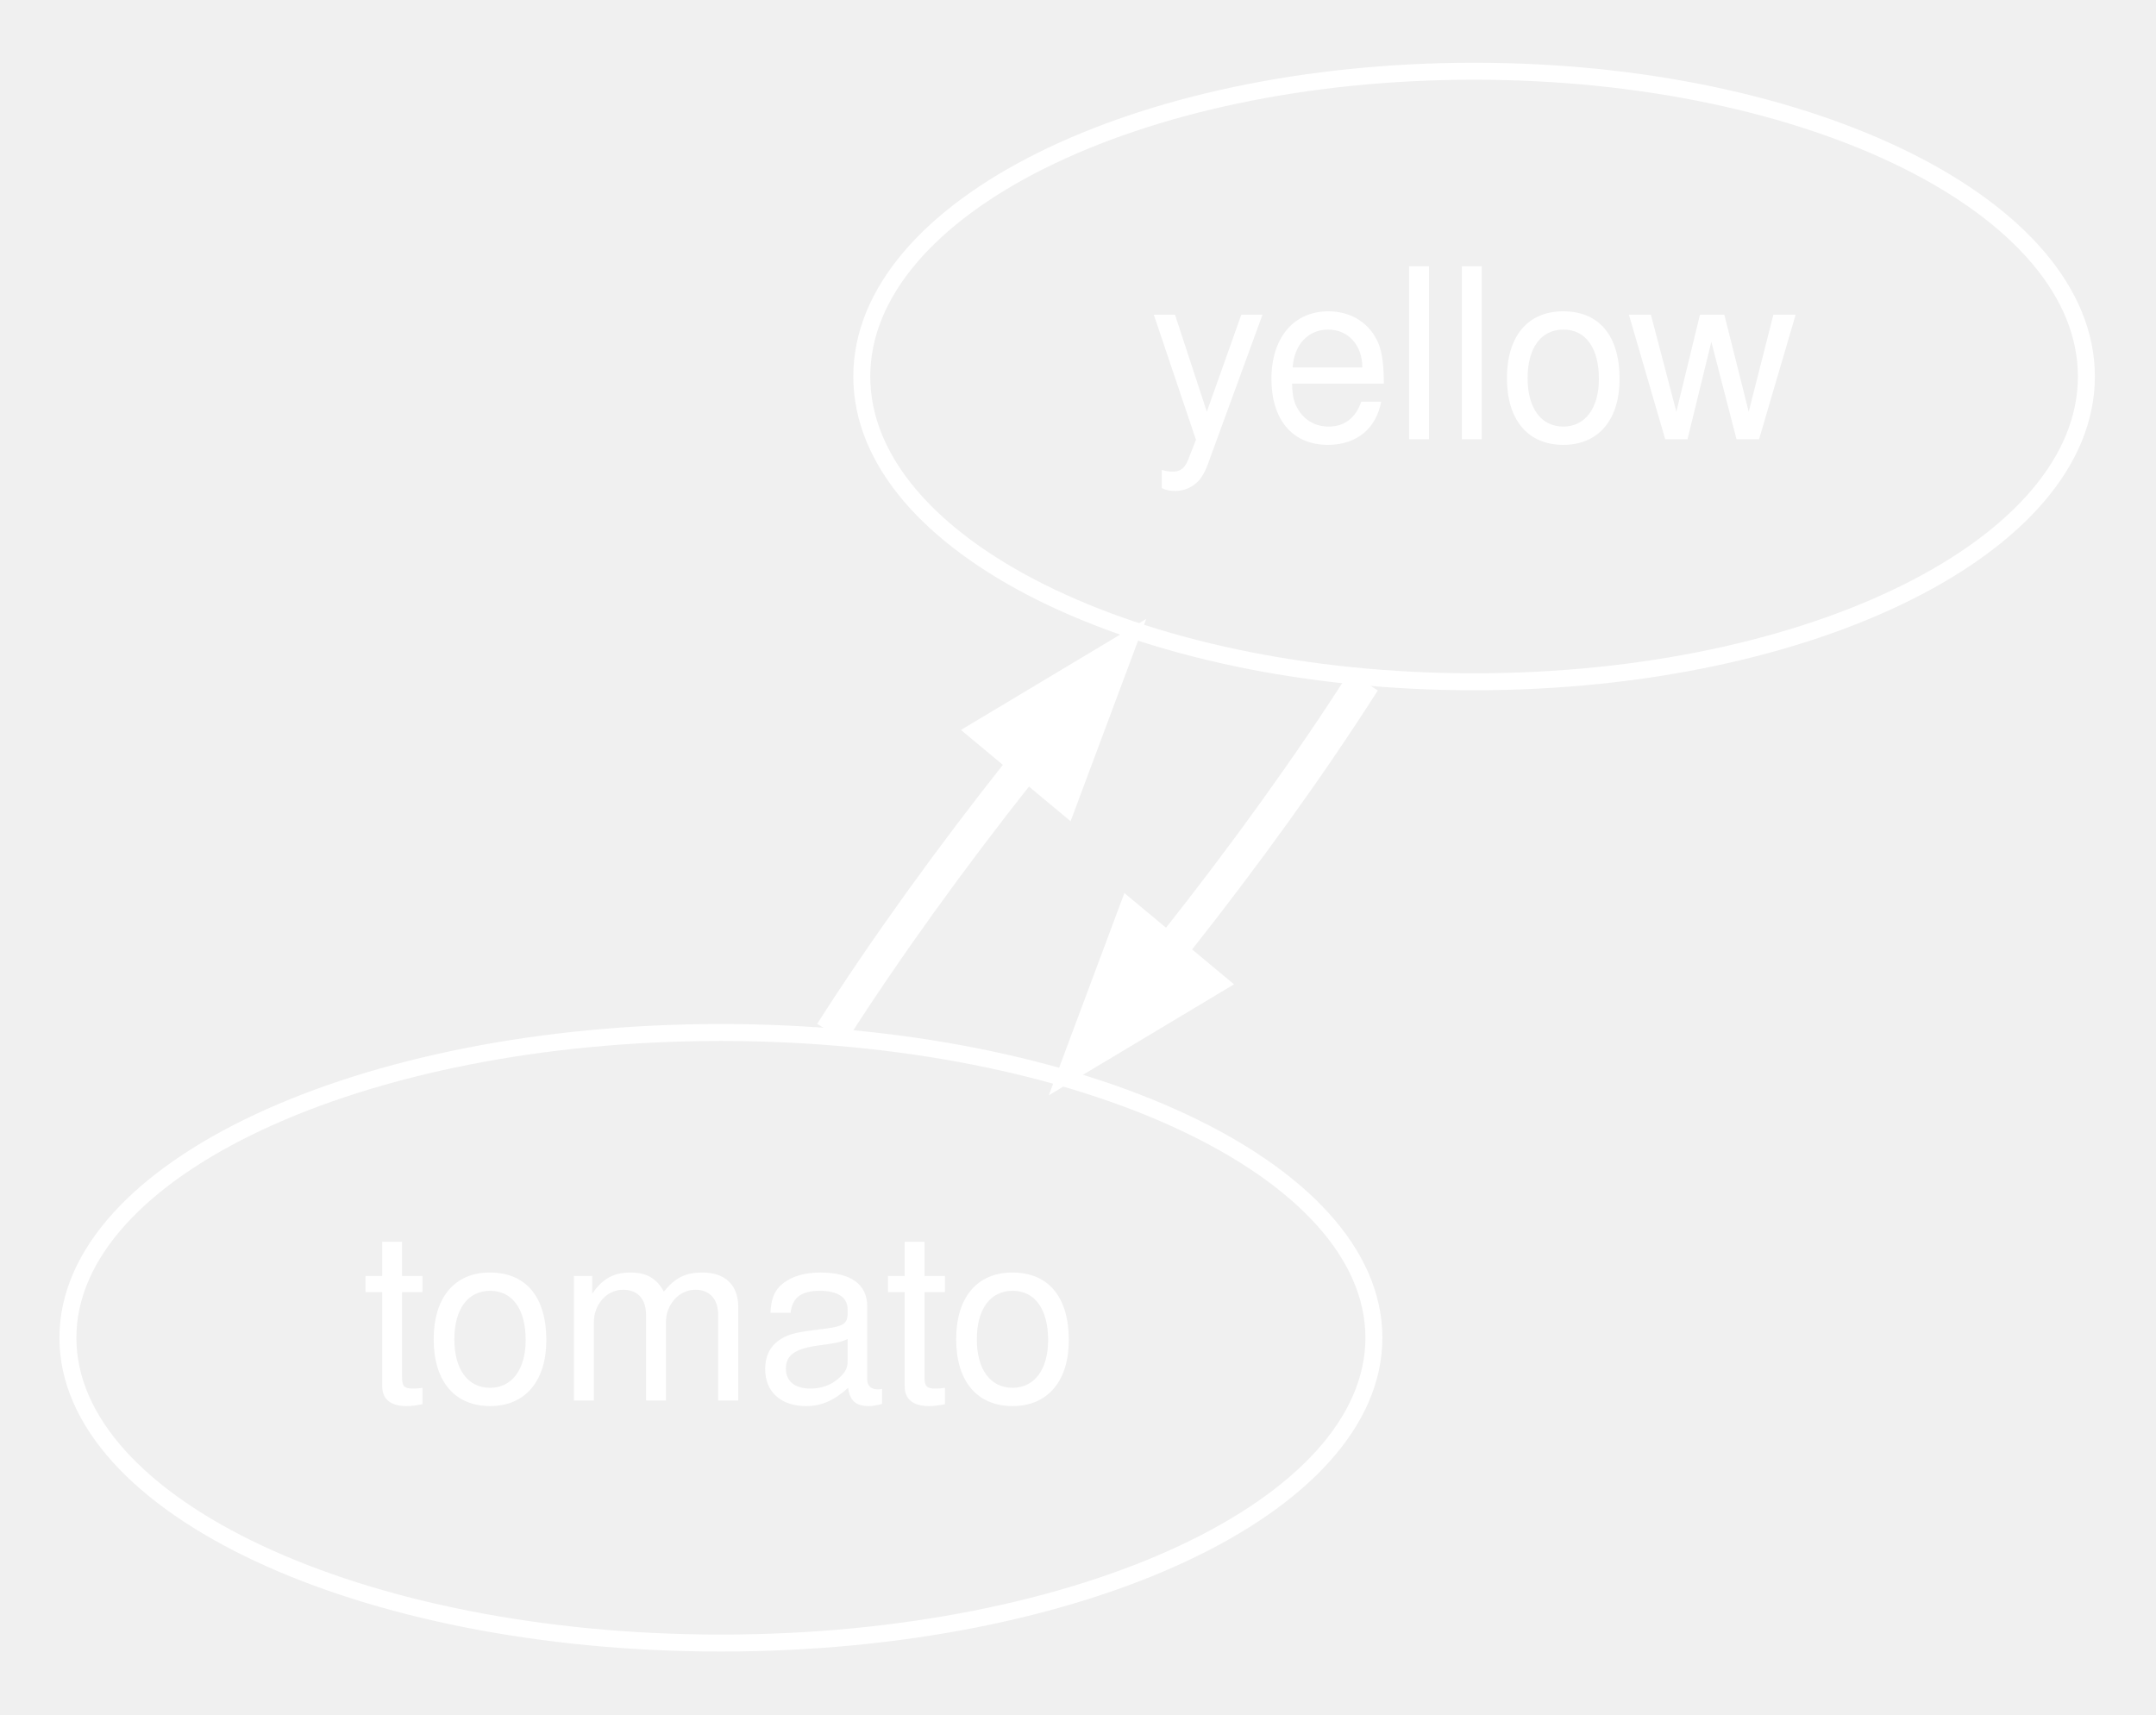
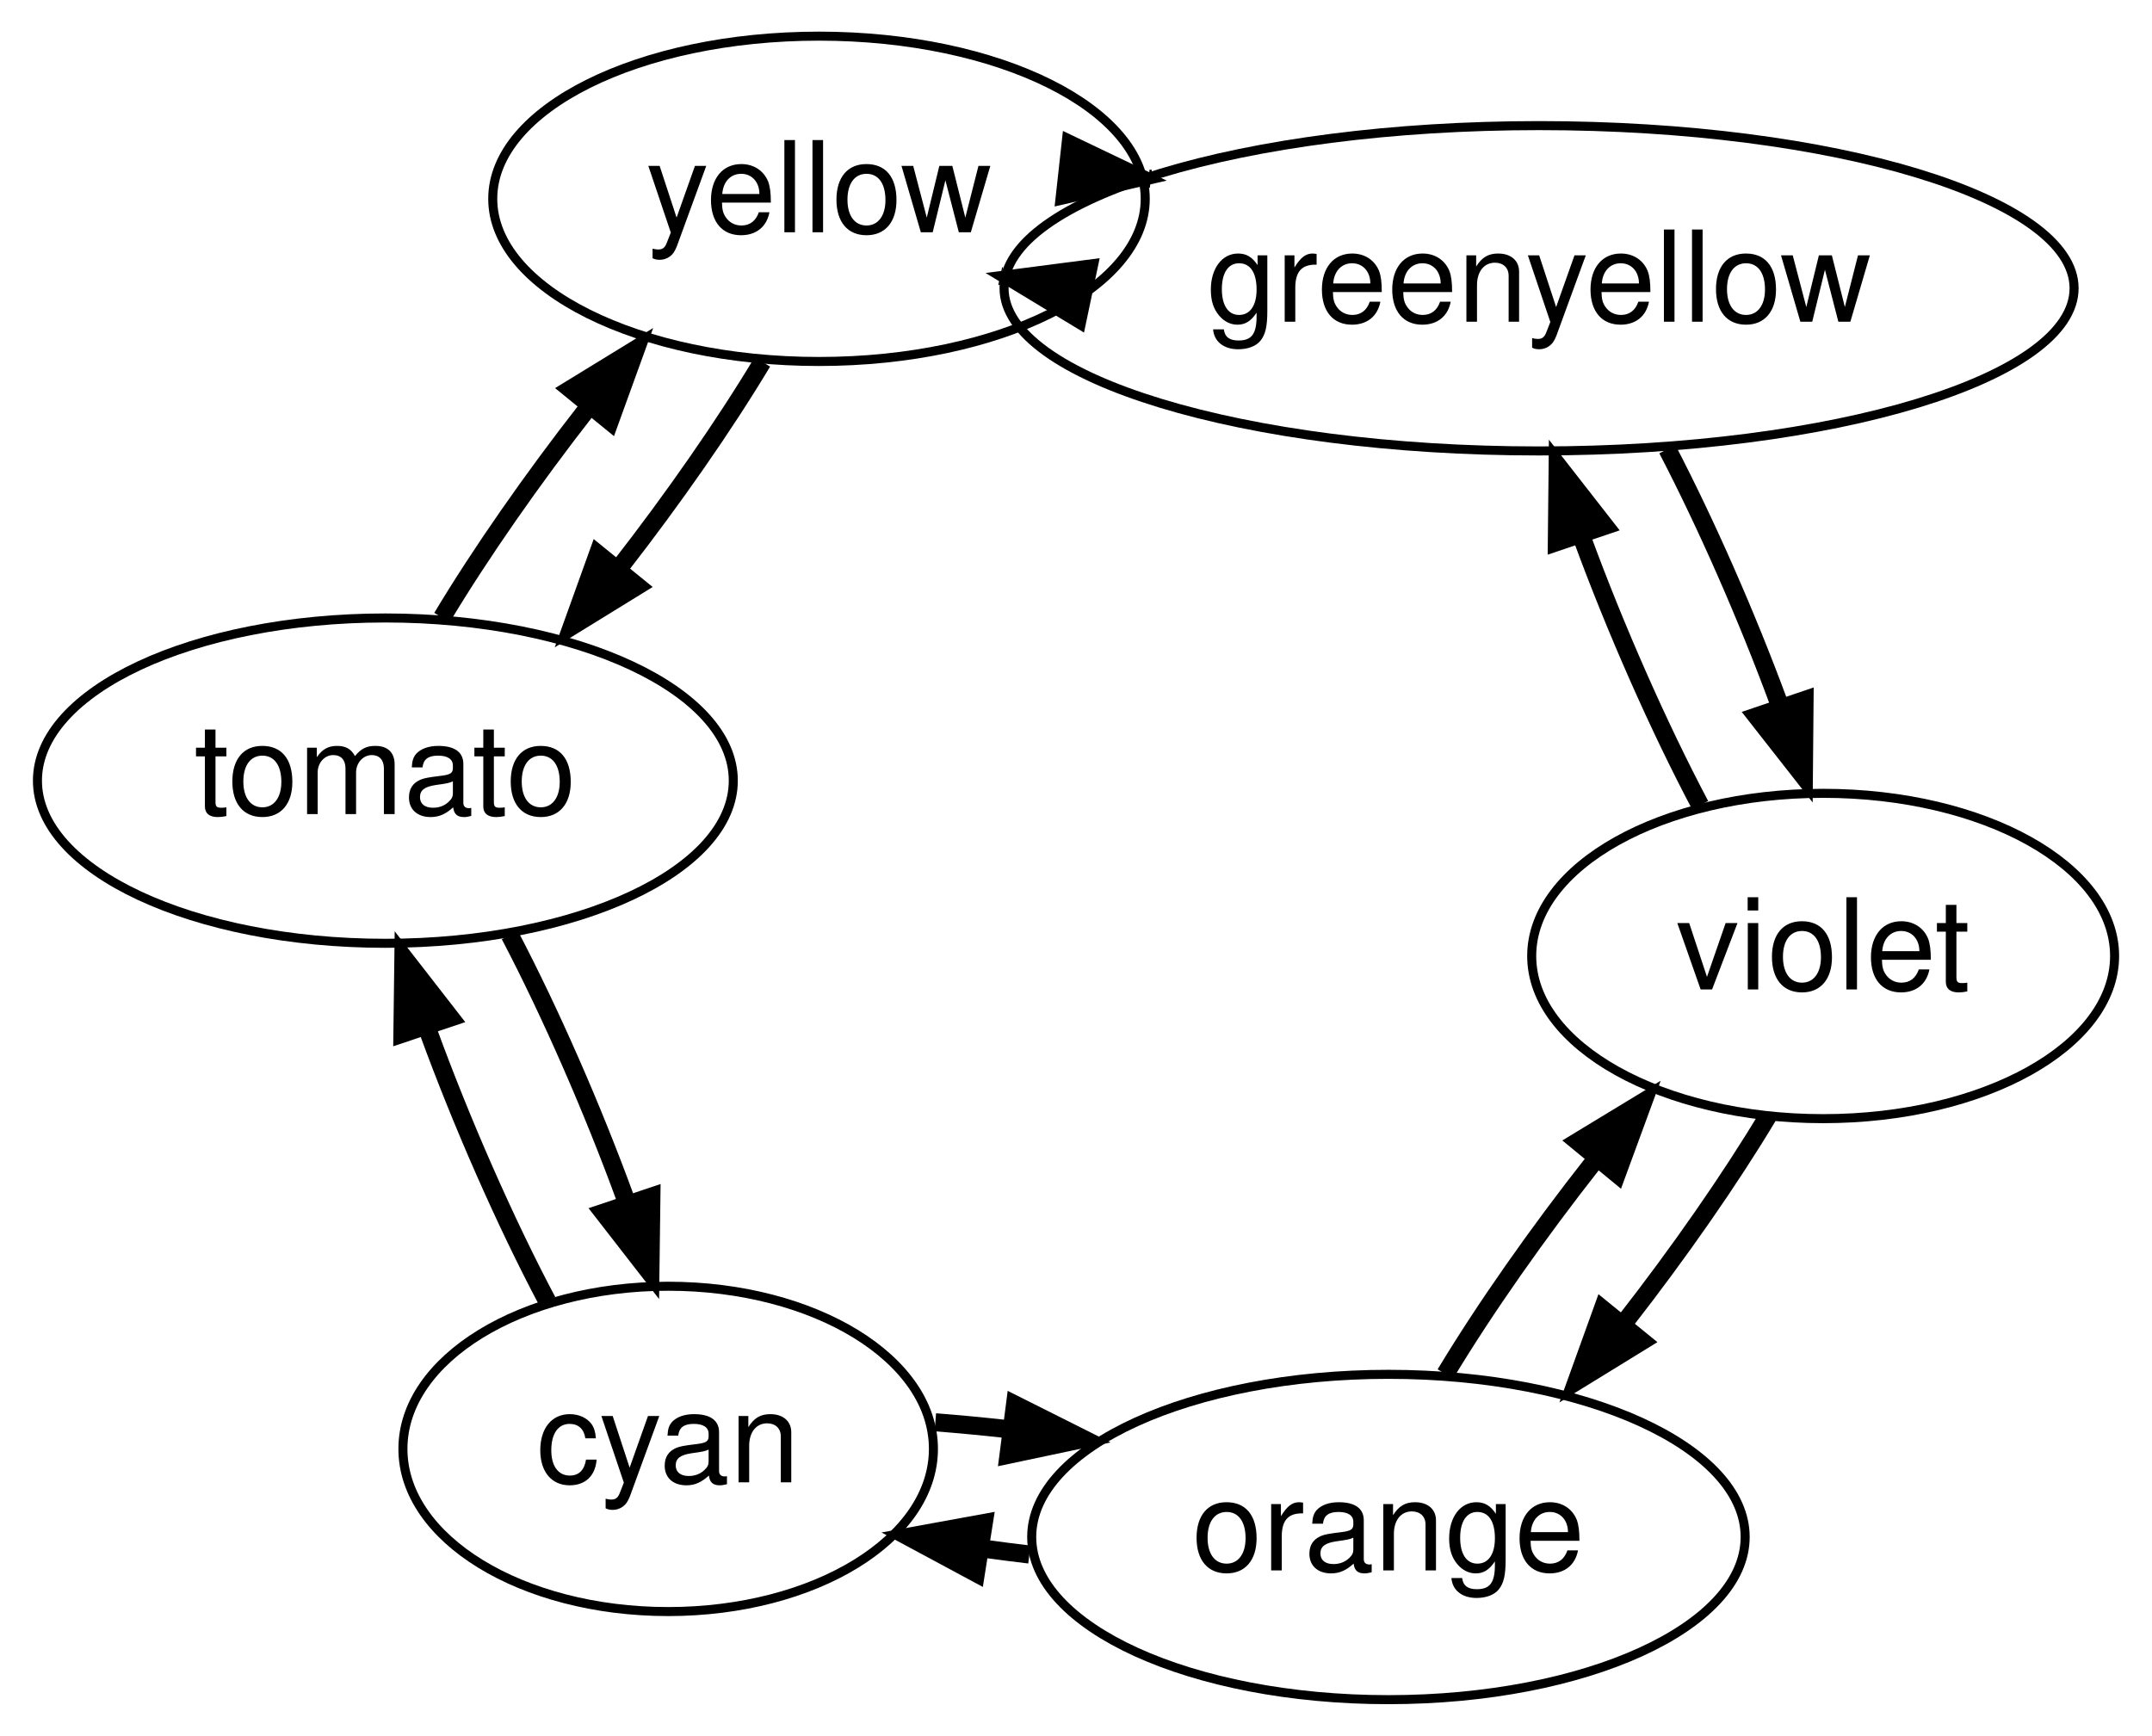
- <svg xmlns="http://www.w3.org/2000/svg" width="127pt" height="101pt" viewBox="0.00 0.00 127.10 100.68">
-   <g id="graph1" class="graph" transform="scale(1 1) rotate(0) translate(4 96.6788)">
+ <svg xmlns="http://www.w3.org/2000/svg" width="238pt" height="192pt" viewBox="0.00 0.00 237.82 192.08">
+   <g id="graph1" class="graph" transform="scale(1 1) rotate(0) translate(4 188.077)">
+     <polygon fill="white" stroke="white" points="-4,5 -4,-188.077 234.824,-188.077 234.824,5 -4,5" />
    <g id="node1" class="node">
-       <ellipse fill="none" stroke="white" cx="38.498" cy="-18" rx="38.495" ry="18" />
-       <text text-anchor="middle" x="38.498" y="-14.3" font-family="Helvetica,sans-Serif" font-size="14.00" fill="white">tomato</text>
+       <ellipse fill="none" stroke="black" cx="69.788" cy="-27.748" rx="29.348" ry="18" />
+       <text text-anchor="middle" x="69.788" y="-24.048" font-family="Helvetica,sans-Serif" font-size="14.00">cyan</text>
+     </g>
+     <g id="node3" class="node">
+       <ellipse fill="none" stroke="black" cx="149.478" cy="-18" rx="39.469" ry="18" />
+       <text text-anchor="middle" x="149.478" y="-14.3" font-family="Helvetica,sans-Serif" font-size="14.00">orange</text>
+     </g>
+     <g id="edge2" class="edge">
+       <path fill="none" stroke="black" stroke-width="2" d="M99.349,-30.693C101.898,-30.494 104.507,-30.247 107.131,-29.959" />
+       <polygon fill="black" stroke="black" points="107.757,-33.408 117.227,-28.657 106.861,-26.465 107.757,-33.408" />
+     </g>
+     <g id="node4" class="node">
+       <ellipse fill="none" stroke="black" cx="38.498" cy="-101.695" rx="38.495" ry="18" />
+       <text text-anchor="middle" x="38.498" y="-97.995" font-family="Helvetica,sans-Serif" font-size="14.00">tomato</text>
+     </g>
+     <g id="edge4" class="edge">
+       <path fill="none" stroke="black" stroke-width="2" d="M56.41,-44.088C51.758,-52.865 46.913,-63.901 43.241,-73.967" />
+       <polygon fill="black" stroke="black" points="39.875,-72.997 40.011,-83.591 46.511,-75.224 39.875,-72.997" />
    </g>
    <g id="node2" class="node">
-       <ellipse fill="none" stroke="white" cx="82.9" cy="-74.679" rx="36.096" ry="18" />
-       <text text-anchor="middle" x="82.9" y="-70.979" font-family="Helvetica,sans-Serif" font-size="14.00" fill="white">yellow</text>
+       <ellipse fill="none" stroke="black" cx="166.145" cy="-156.177" rx="59.194" ry="18" />
+       <text text-anchor="middle" x="166.145" y="-152.477" font-family="Helvetica,sans-Serif" font-size="14.00">greenyellow</text>
    </g>
-     <g id="edge2" class="edge">
-       <path fill="none" stroke="white" stroke-width="2" d="M45.017,-35.973C48.147,-40.884 52.021,-46.259 56.1,-51.409" />
-       <polygon fill="white" stroke="white" points="53.512,-53.771 62.6,-59.217 58.892,-49.292 53.512,-53.771" />
+     <g id="node5" class="node">
+       <ellipse fill="none" stroke="black" cx="197.575" cy="-82.291" rx="32.246" ry="18" />
+       <text text-anchor="middle" x="197.575" y="-78.591" font-family="Helvetica,sans-Serif" font-size="14.00">violet</text>
    </g>
-     <g id="edge4" class="edge">
-       <path fill="none" stroke="white" stroke-width="2" d="M76.381,-56.706C73.252,-51.795 69.377,-46.419 65.298,-41.27" />
-       <polygon fill="white" stroke="white" points="67.886,-38.908 58.798,-33.462 62.506,-43.386 67.886,-38.908" />
+     <g id="edge6" class="edge">
+       <path fill="none" stroke="black" stroke-width="2" d="M180.338,-138.372C184.694,-129.997 189.155,-119.827 192.617,-110.451" />
+       <polygon fill="black" stroke="black" points="196.023,-111.307 195.929,-100.713 189.395,-109.053 196.023,-111.307" />
+     </g>
+     <g id="node6" class="node">
+       <ellipse fill="none" stroke="black" cx="86.474" cy="-166.077" rx="36.096" ry="18" />
+       <text text-anchor="middle" x="86.474" y="-162.377" font-family="Helvetica,sans-Serif" font-size="14.00">yellow</text>
+     </g>
+     <g id="edge8" class="edge">
+       <path fill="none" stroke="black" stroke-width="2" d="M106.664,-157.499C106.618,-157.508 106.571,-157.518 106.525,-157.528" />
+       <polygon fill="black" stroke="black" points="115.452,-152.07 106.387,-157.557 116.895,-158.92 115.452,-152.07" />
+     </g>
+     <g id="edge10" class="edge">
+       <path fill="none" stroke="black" stroke-width="2" d="M109.747,-16.061C108.166,-16.249 106.585,-16.451 105.013,-16.666" />
+       <polygon fill="black" stroke="black" points="104.22,-13.248 94.888,-18.264 105.311,-20.163 104.22,-13.248" />
+     </g>
+     <g id="edge12" class="edge">
+       <path fill="none" stroke="black" stroke-width="2" d="M155.779,-36.04C160.148,-43.294 166.067,-51.712 172.105,-59.379" />
+       <polygon fill="black" stroke="black" points="169.578,-61.817 178.635,-67.314 174.983,-57.369 169.578,-61.817" />
+     </g>
+     <g id="edge14" class="edge">
+       <path fill="none" stroke="black" stroke-width="2" d="M52.266,-84.613C56.794,-75.97 61.468,-65.279 65.036,-55.501" />
+       <polygon fill="black" stroke="black" points="68.439,-56.36 68.301,-45.766 61.803,-54.134 68.439,-56.36" />
+     </g>
+     <g id="edge16" class="edge">
+       <path fill="none" stroke="black" stroke-width="2" d="M44.765,-119.746C49.051,-126.892 54.834,-135.167 60.756,-142.745" />
+       <polygon fill="black" stroke="black" points="58.138,-145.073 67.171,-150.609 63.562,-140.648 58.138,-145.073" />
+     </g>
+     <g id="edge18" class="edge">
+       <path fill="none" stroke="black" stroke-width="2" d="M183.971,-98.974C179.356,-107.691 174.568,-118.566 170.927,-128.494" />
+       <polygon fill="black" stroke="black" points="167.604,-127.398 167.718,-137.992 174.235,-129.639 167.604,-127.398" />
+     </g>
+     <g id="edge20" class="edge">
+       <path fill="none" stroke="black" stroke-width="2" d="M191.481,-64.596C187.277,-57.572 181.584,-49.418 175.72,-41.897" />
+       <polygon fill="black" stroke="black" points="178.378,-39.618 169.353,-34.068 172.947,-44.035 178.378,-39.618" />
+     </g>
+     <g id="edge22" class="edge">
+       <path fill="none" stroke="black" stroke-width="2" d="M122.943,-168.314C123.026,-168.305 123.109,-168.296 123.192,-168.287" />
+       <polygon fill="black" stroke="black" points="113.884,-172.832 123.442,-168.259 113.118,-165.874 113.884,-172.832" />
+     </g>
+     <g id="edge24" class="edge">
+       <path fill="none" stroke="black" stroke-width="2" d="M80.207,-148.026C75.992,-140.997 70.328,-132.876 64.508,-125.4" />
+       <polygon fill="black" stroke="black" points="67.213,-123.18 58.193,-117.623 61.779,-127.593 67.213,-123.18" />
    </g>
  </g>
</svg>
